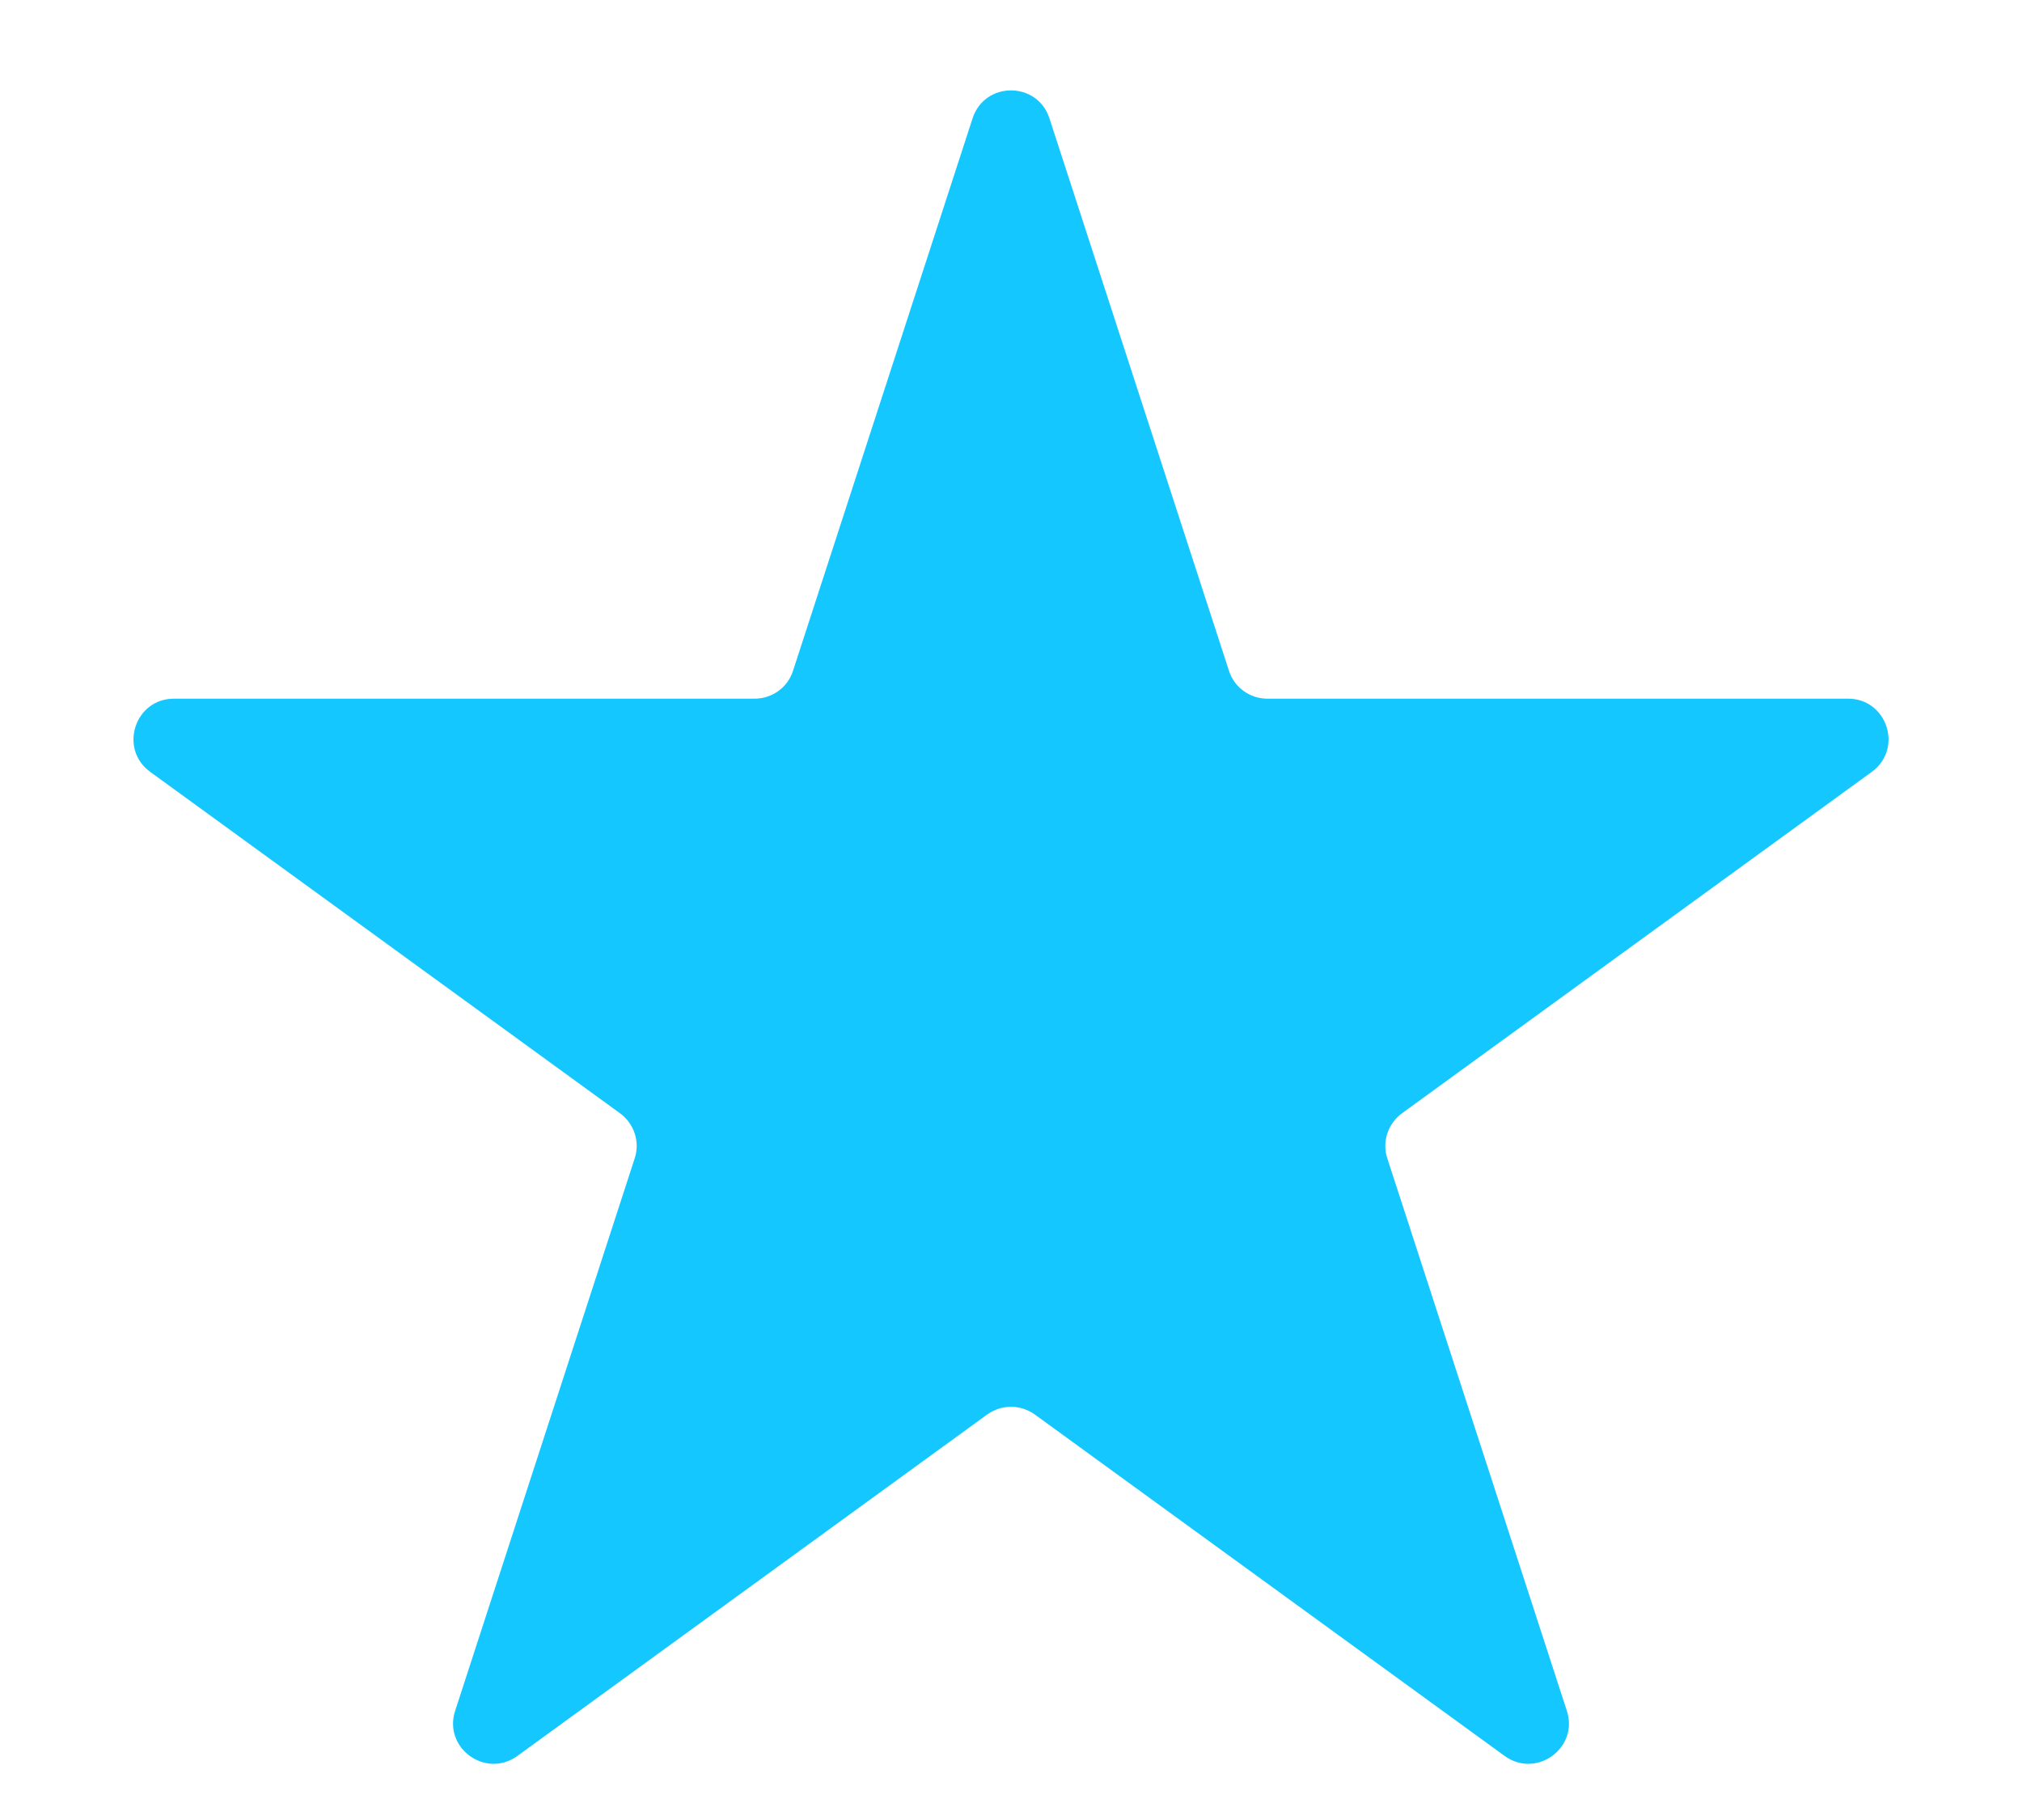
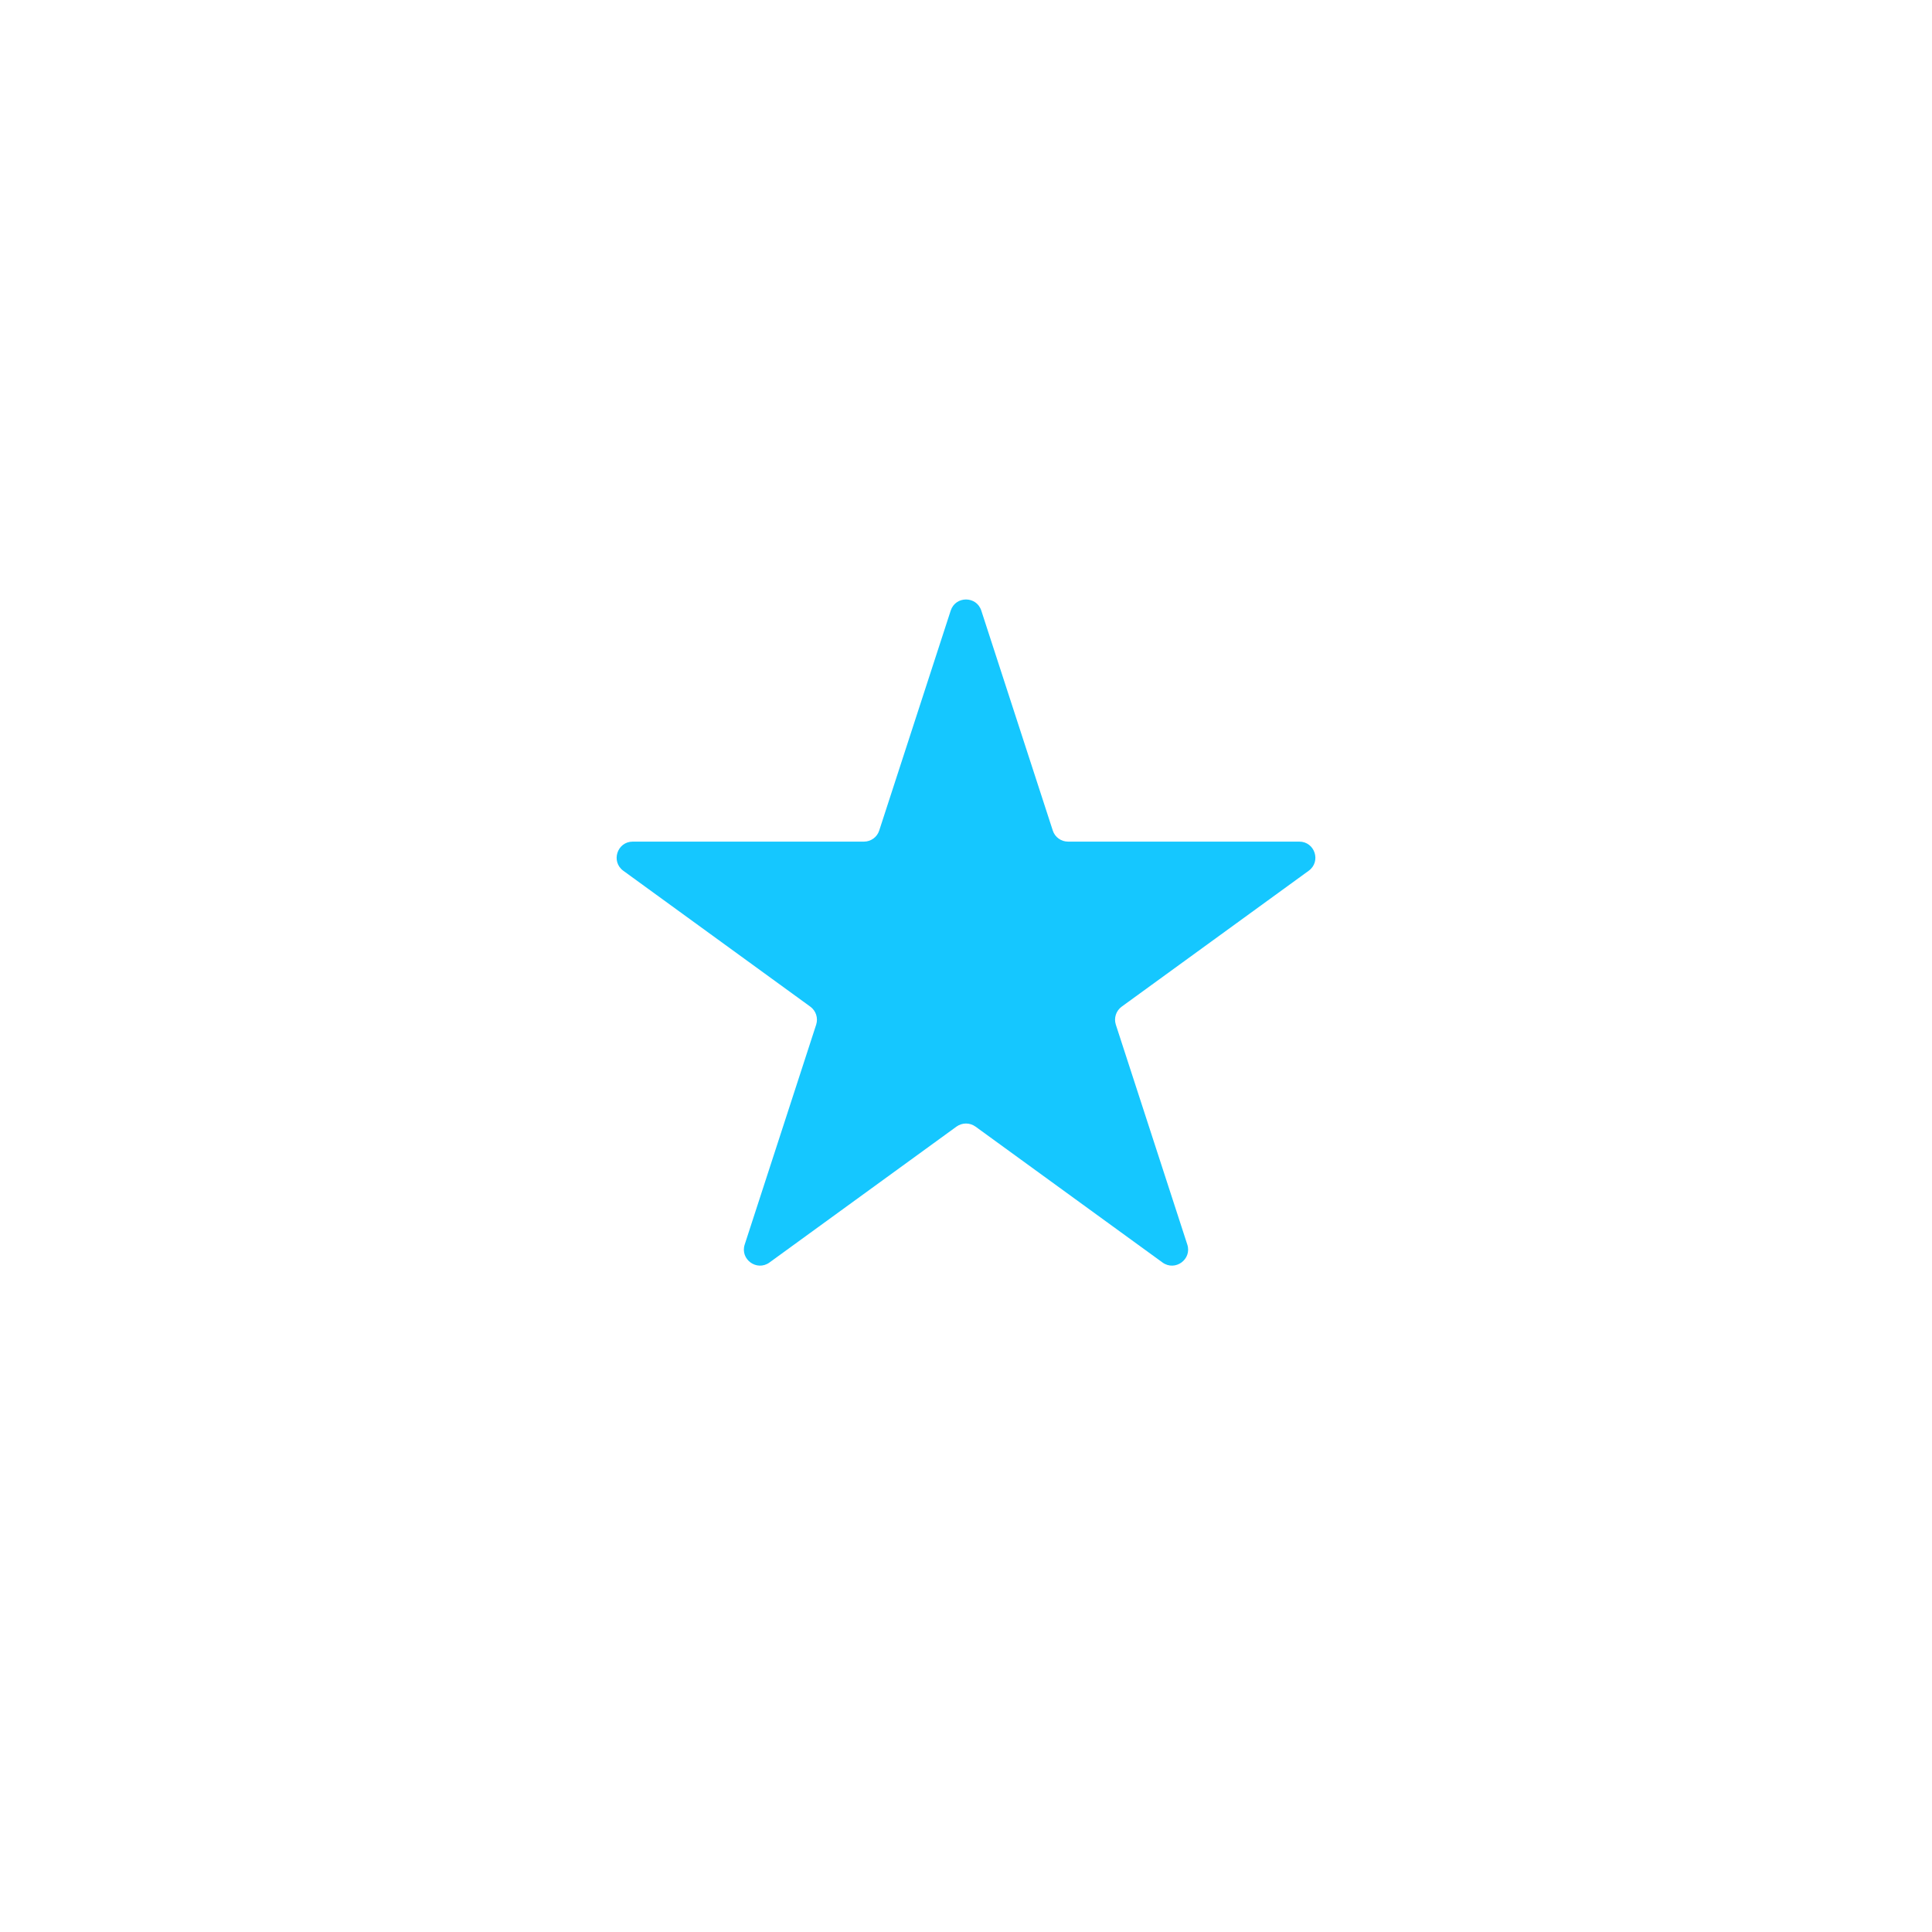
- <svg xmlns="http://www.w3.org/2000/svg" width="10" height="9" viewBox="0 0 10 9" fill="none">
-   <path d="M4.81 0.585C4.87 0.401 5.13 0.401 5.19 0.585L6.078 3.317C6.104 3.399 6.181 3.455 6.268 3.455H9.14C9.333 3.455 9.414 3.703 9.257 3.817L6.934 5.505C6.864 5.556 6.834 5.646 6.861 5.728L7.749 8.46C7.809 8.644 7.598 8.797 7.441 8.683L5.118 6.995C5.047 6.944 4.953 6.944 4.882 6.995L2.559 8.683C2.402 8.797 2.191 8.644 2.251 8.46L3.139 5.728C3.166 5.646 3.136 5.556 3.066 5.505L0.743 3.817C0.586 3.703 0.667 3.455 0.86 3.455H3.732C3.819 3.455 3.896 3.399 3.922 3.317L4.81 0.585Z" fill="#15C7FF" />
+ <svg xmlns="http://www.w3.org/2000/svg" width="24" height="24" viewBox="0 0 24 24" fill="none">
+   <path d="M11.81 7.585C11.87 7.401 12.13 7.401 12.19 7.585L13.078 10.317C13.104 10.399 13.181 10.455 13.268 10.455H16.14C16.334 10.455 16.414 10.703 16.257 10.817L13.934 12.505C13.864 12.556 13.835 12.646 13.861 12.728L14.749 15.46C14.809 15.644 14.598 15.797 14.441 15.683L12.118 13.995C12.047 13.944 11.953 13.944 11.882 13.995L9.559 15.683C9.402 15.797 9.191 15.644 9.251 15.46L10.139 12.728C10.165 12.646 10.136 12.556 10.066 12.505L7.743 10.817C7.586 10.703 7.667 10.455 7.86 10.455H10.732C10.819 10.455 10.896 10.399 10.922 10.317L11.81 7.585Z" fill="#15C7FF" />
</svg>
